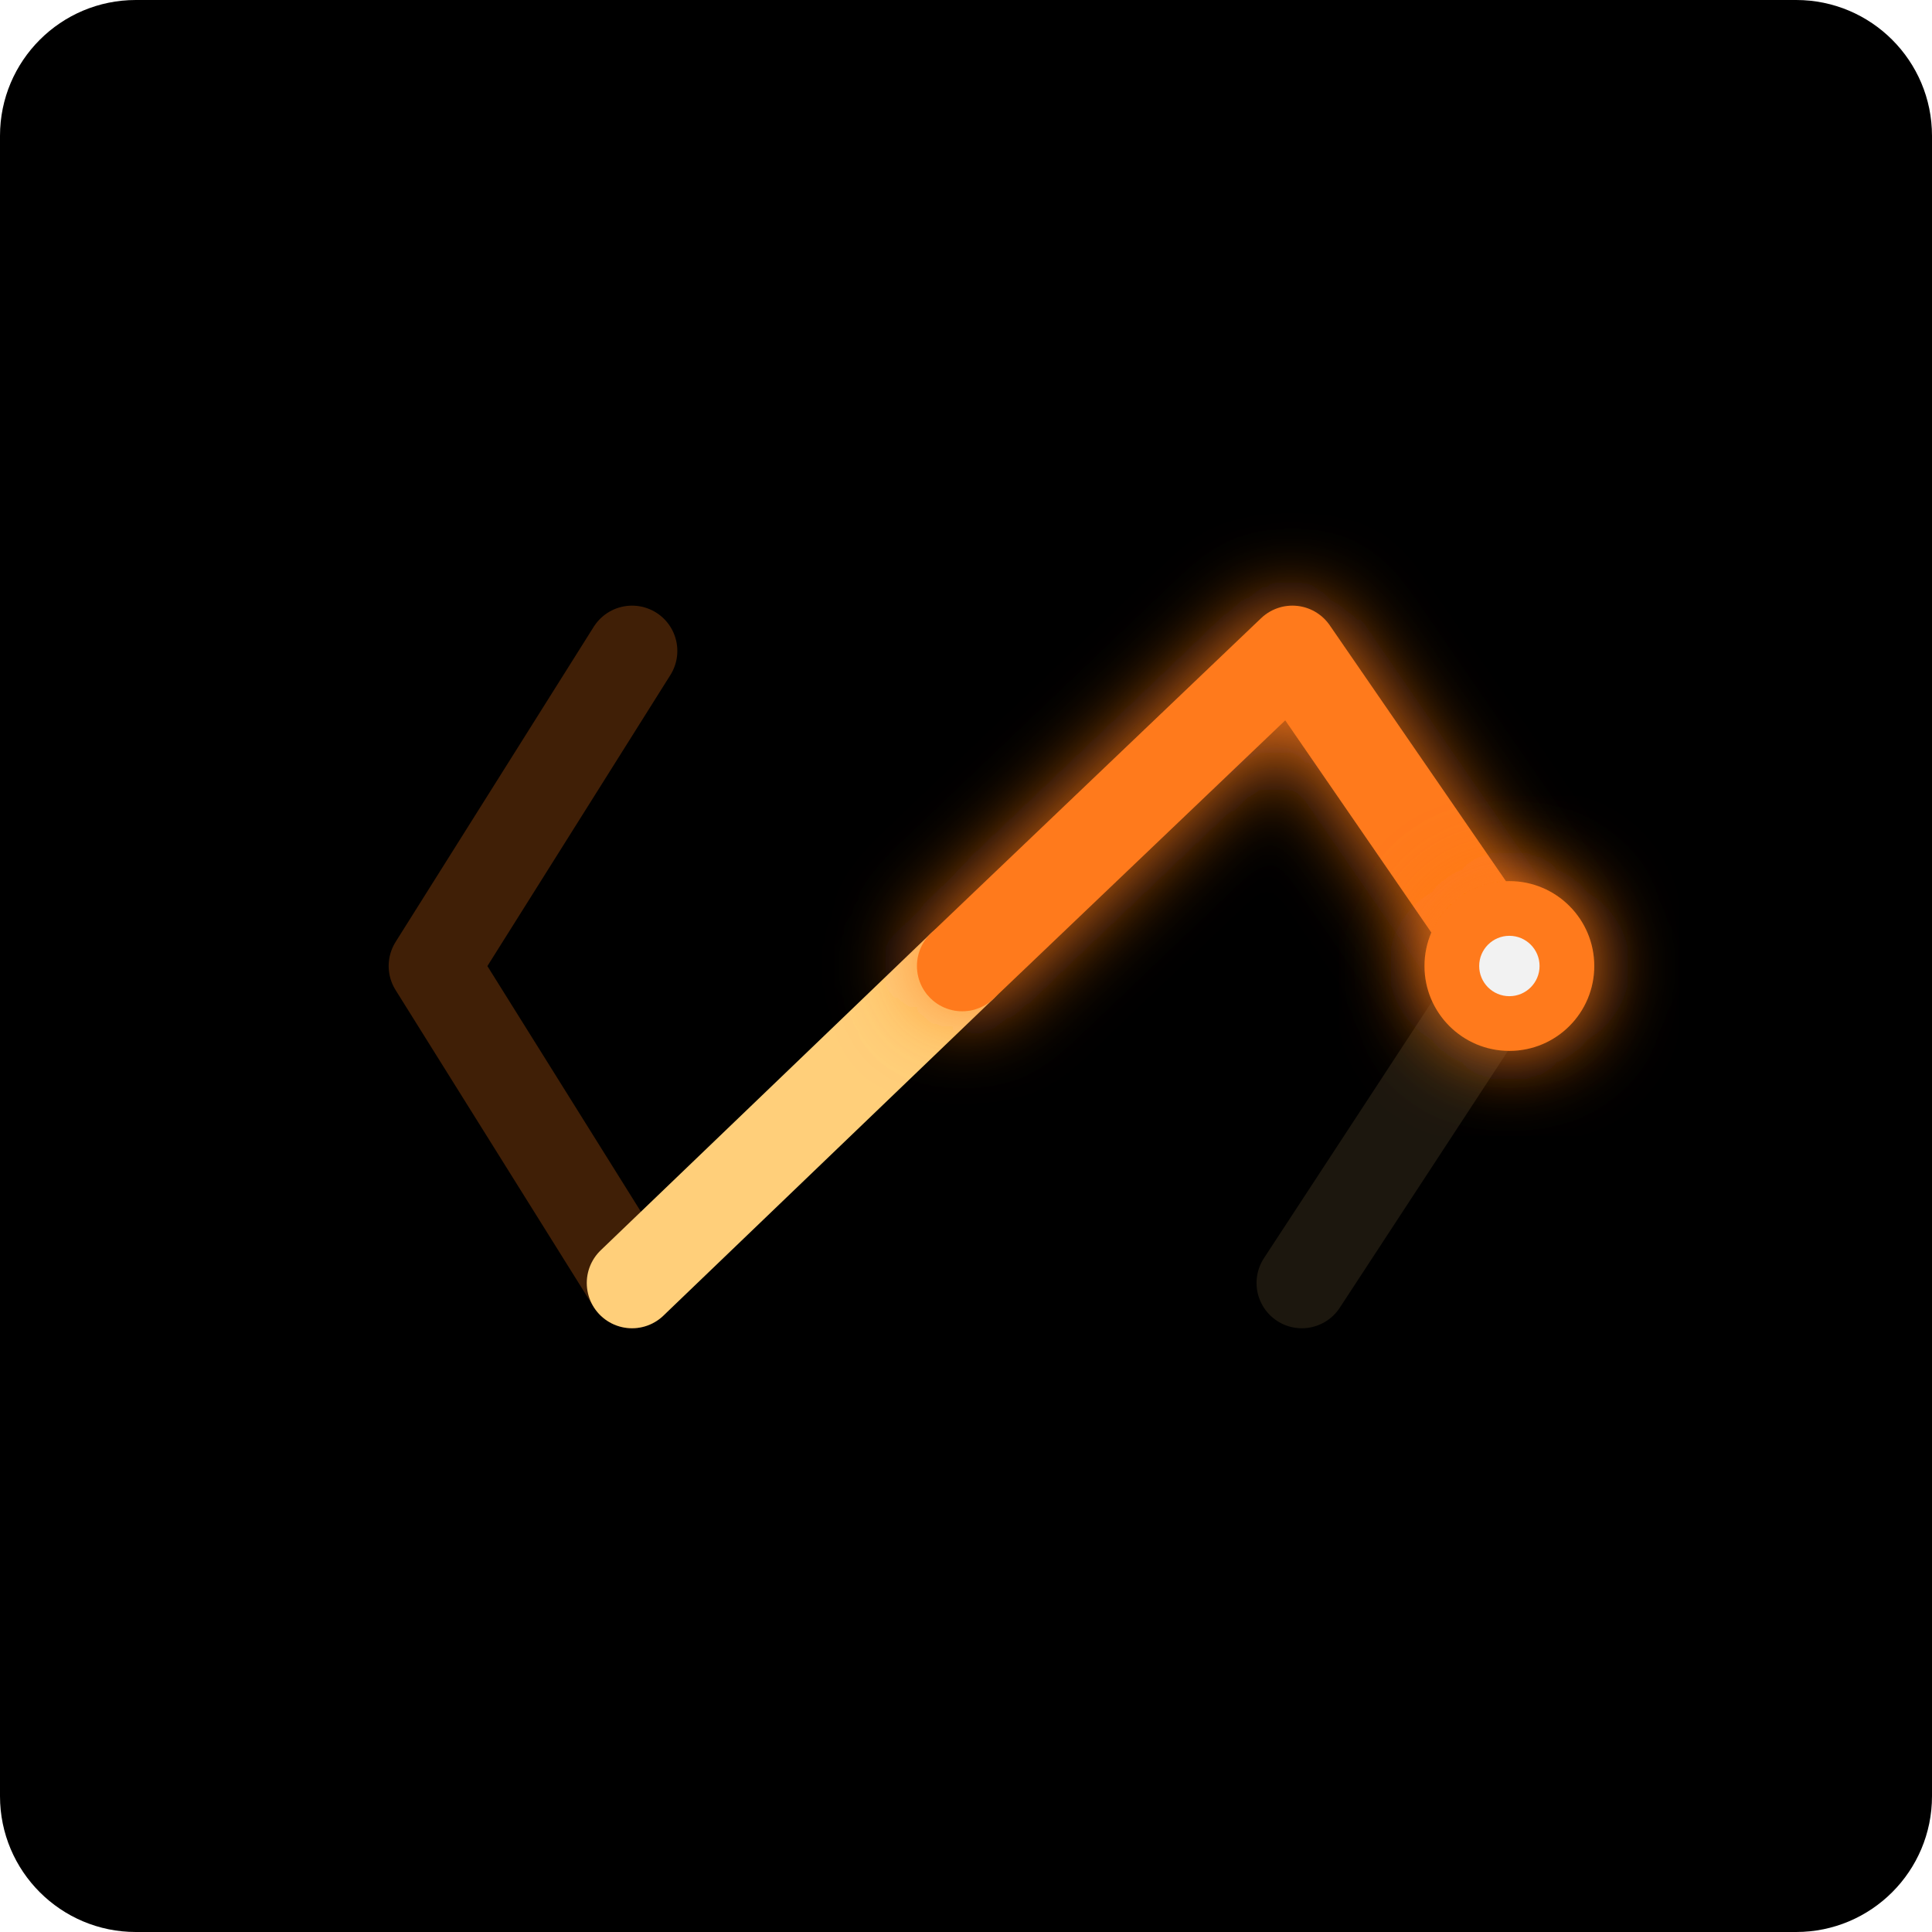
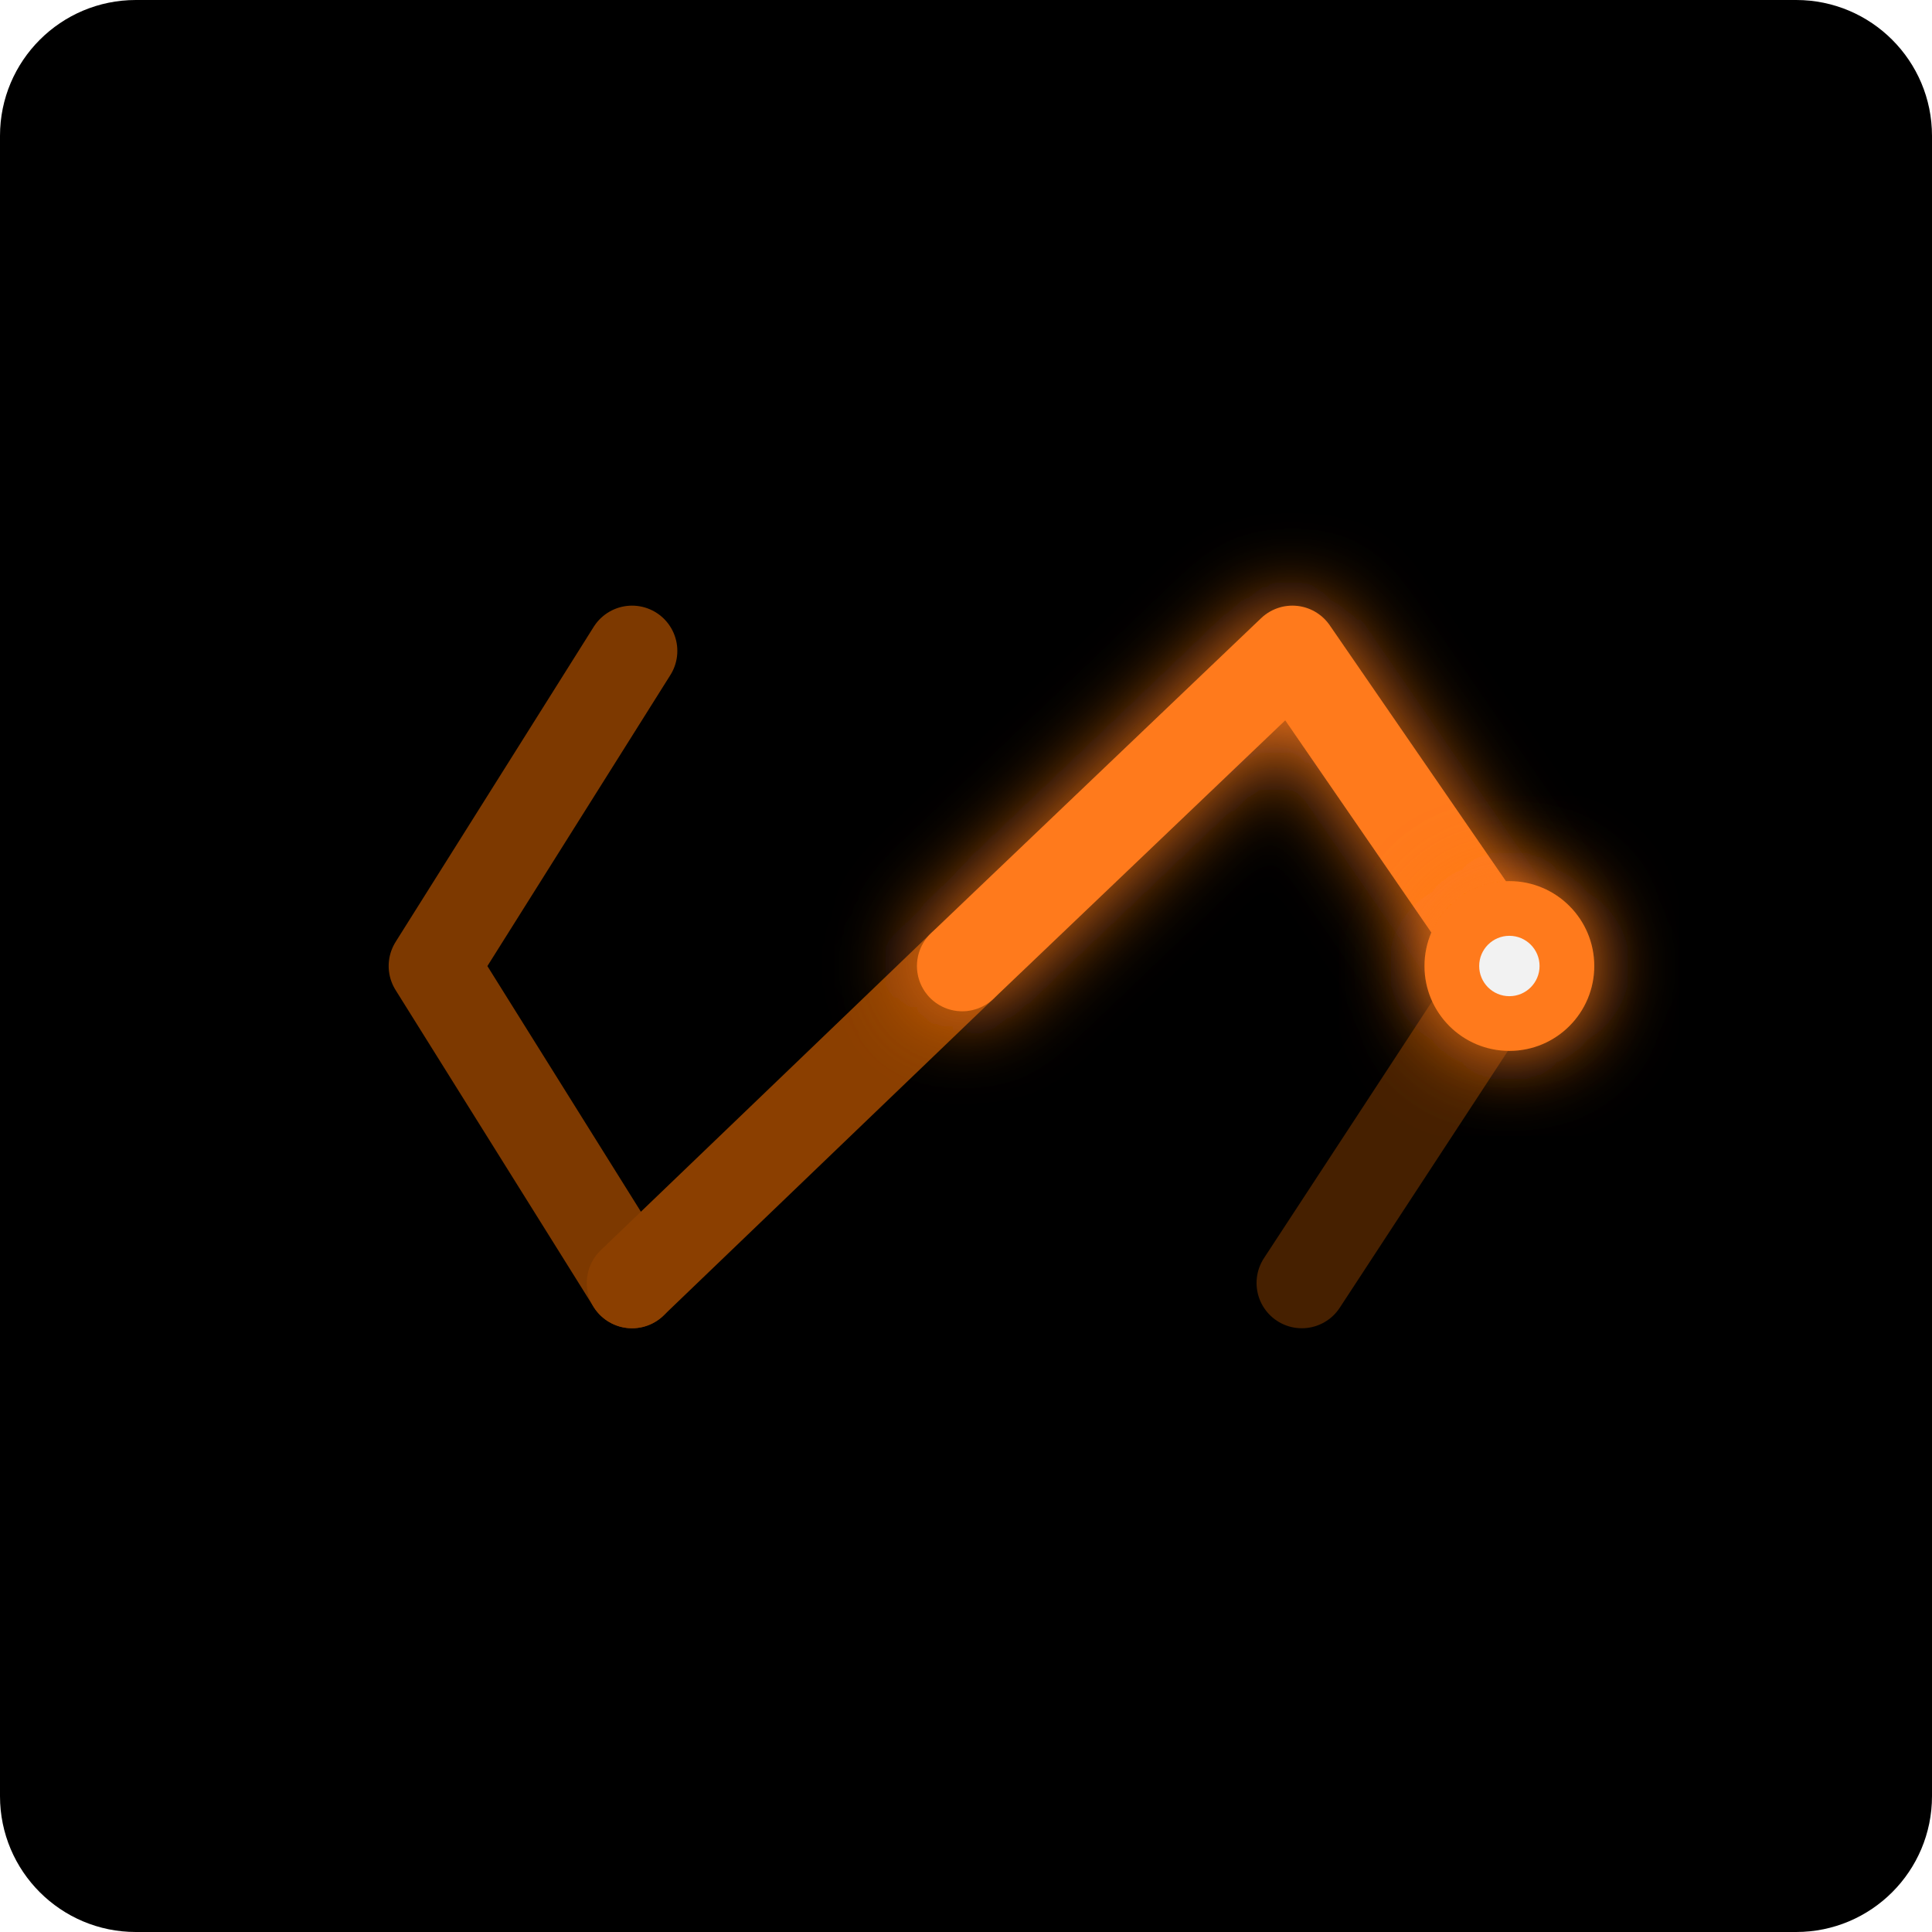
<svg xmlns="http://www.w3.org/2000/svg" width="1024" height="1024" viewBox="0 0 1024 1024" fill="none">
  <defs>
-     <filter id="milestoneGlow" x="-50%" y="-50%" width="200%" height="200%">
+     <filter id="bonfireGlow" x="-50%" y="-50%" width="200%" height="200%">
      <feGaussianBlur stdDeviation="22" result="blur" />
      <feMerge>
        <feMergeNode in="blur" />
        <feMergeNode in="SourceGraphic" />
      </feMerge>
    </filter>
  </defs>
  <rect width="1024" height="1024" rx="72" fill="#000000" />
-   <path d="M335 345L230 512L335 680" stroke="#472207" stroke-width="48" stroke-linecap="round" stroke-linejoin="round" opacity="0.9" />
-   <path d="M335 680L510 512" stroke="#ffcf7a" stroke-width="48" stroke-linecap="round" stroke-linejoin="round" />
-   <path d="M510 512L685 345L800 512" stroke="#ff7a1a" stroke-width="48" stroke-linecap="round" stroke-linejoin="round" filter="url(#milestoneGlow)" />
-   <path d="M800 512L690 680" stroke="#382e1b" stroke-width="48" stroke-linecap="round" opacity="0.5" />
-   <circle cx="800" cy="512" r="45" fill="#ff7a1a" filter="url(#milestoneGlow)" />
+   <path d="M335 345L230 512L335 680" stroke="#8b3f00" stroke-width="48" stroke-linecap="round" stroke-linejoin="round" opacity="0.9" />
+   <path d="M335 680L510 512" stroke="#8b3f00" stroke-width="48" stroke-linecap="round" stroke-linejoin="round" />
+   <path d="M510 512L685 345L800 512" stroke="#ff7a1a" stroke-width="48" stroke-linecap="round" stroke-linejoin="round" filter="url(#bonfireGlow)" />
+   <path d="M800 512L690 680" stroke="#8b3f00" stroke-width="48" stroke-linecap="round" opacity="0.5" />
+   <circle cx="800" cy="512" r="45" fill="#ff7a1a" filter="url(#bonfireGlow)" />
  <circle cx="800" cy="512" r="16" fill="#F2F2F2" />
</svg>
